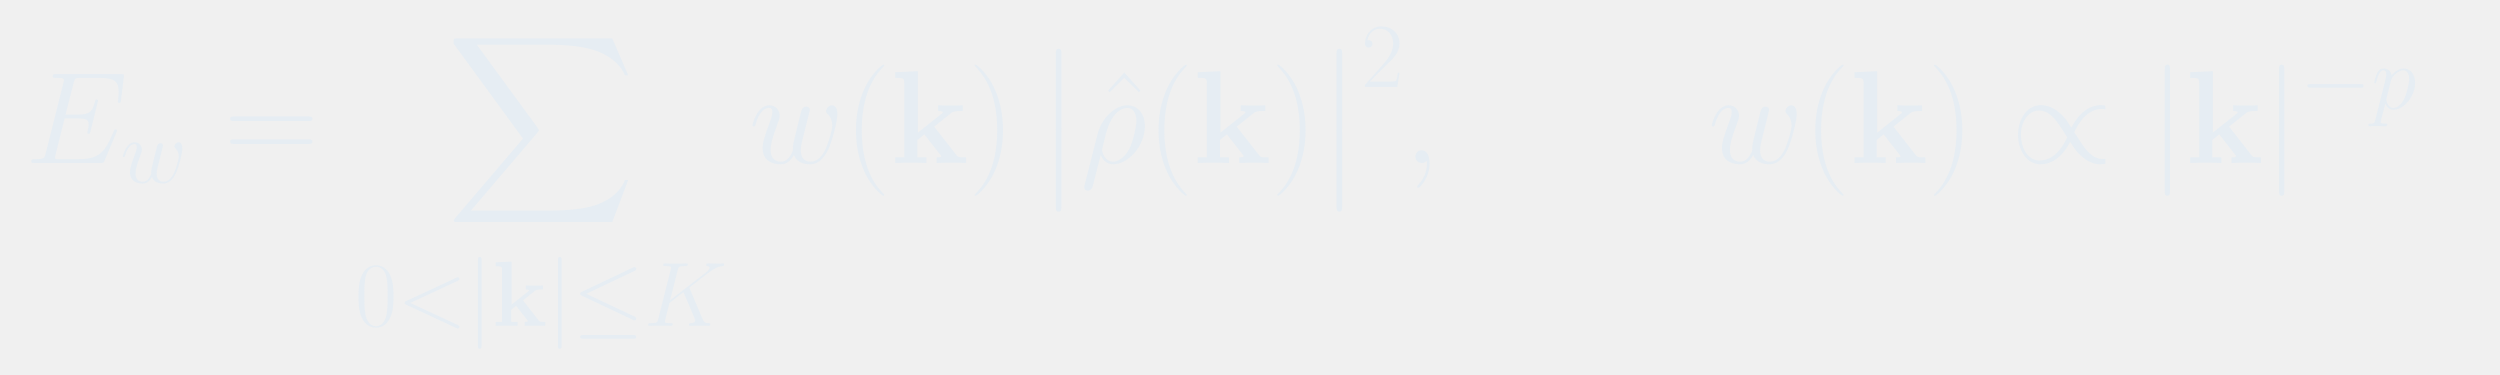
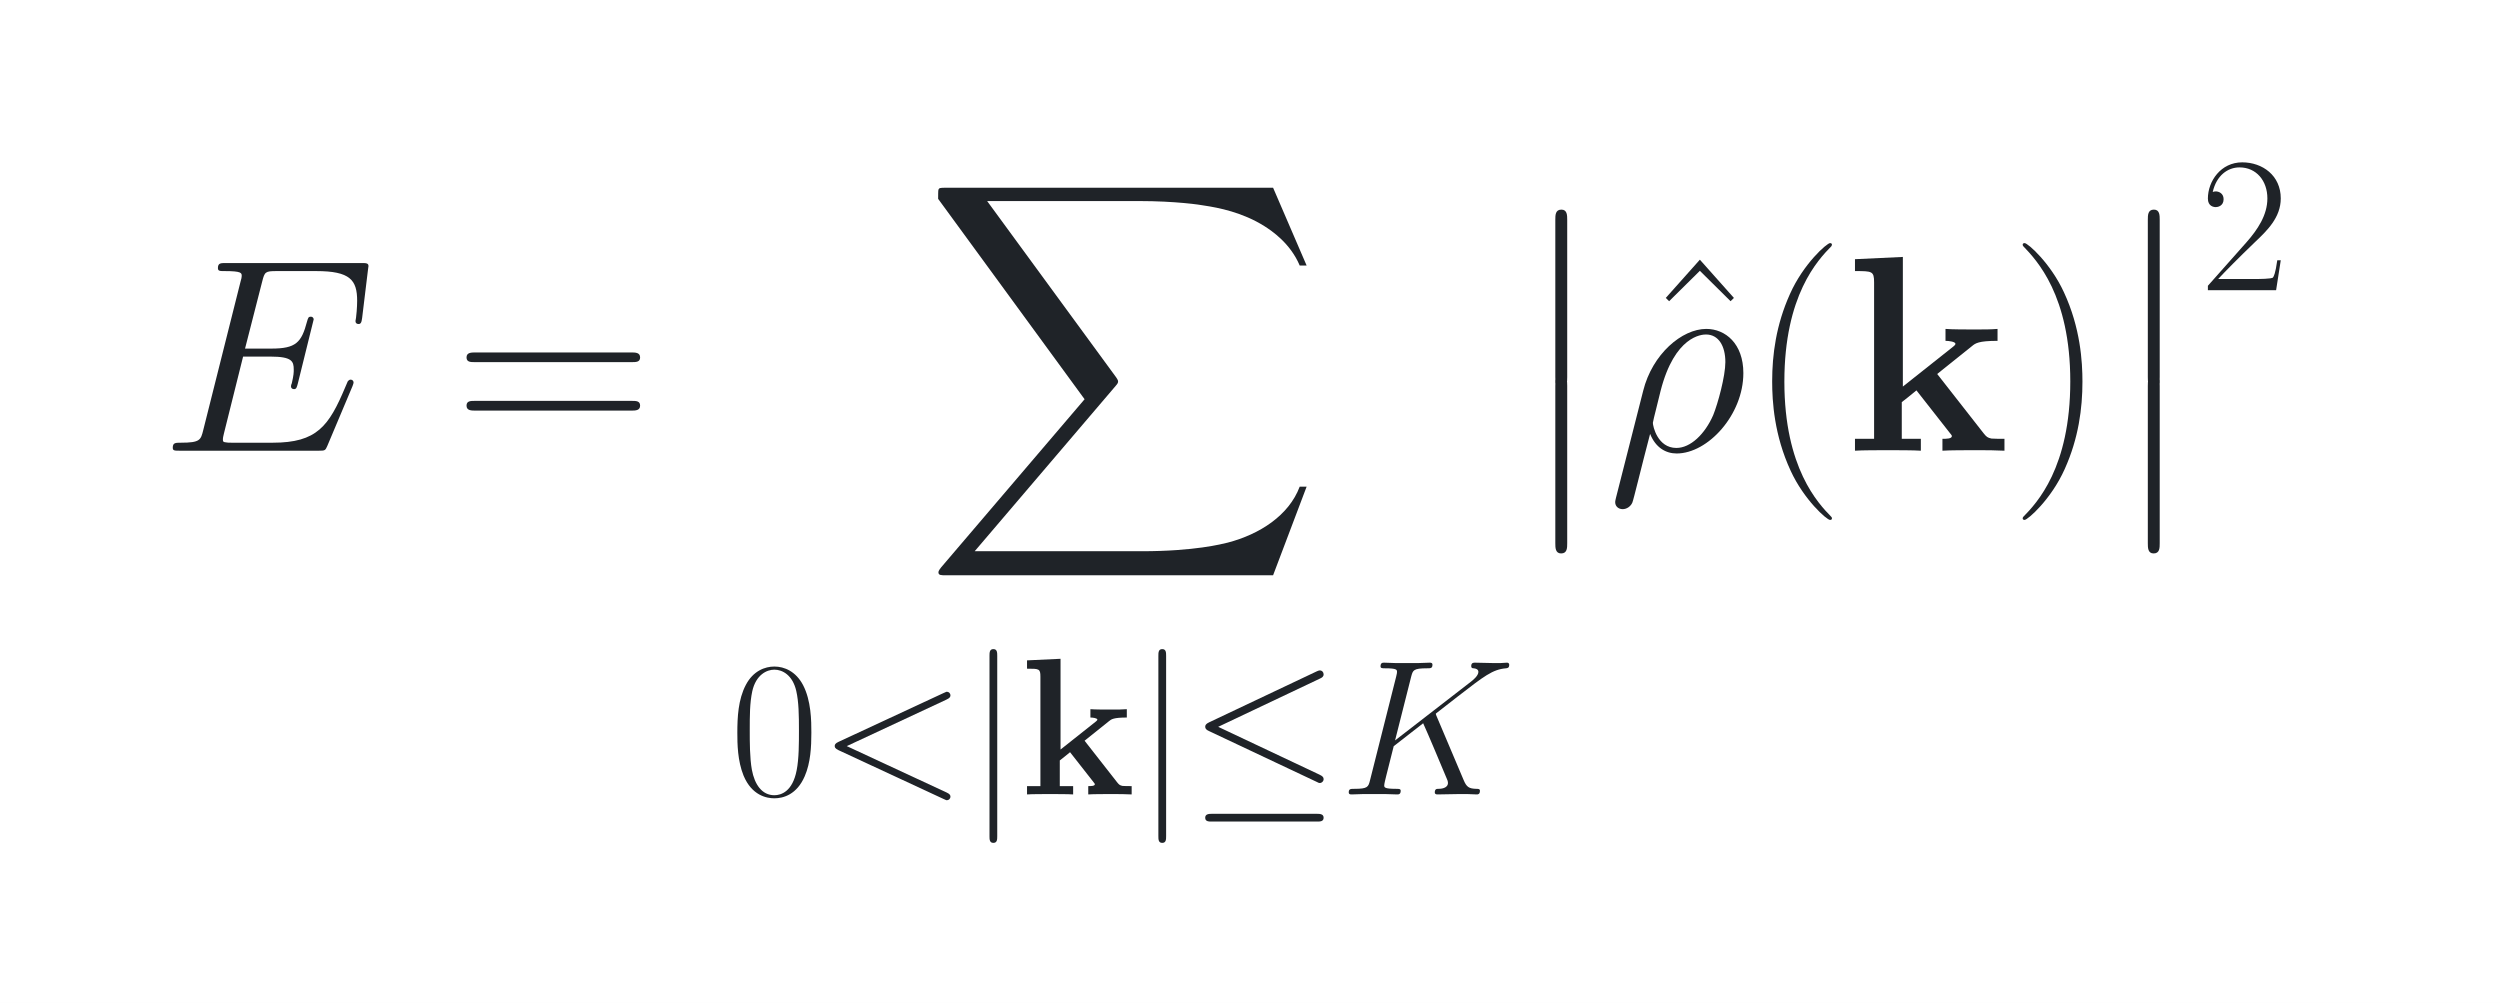
- <svg xmlns="http://www.w3.org/2000/svg" xmlns:xlink="http://www.w3.org/1999/xlink" width="284.864pt" height="42.622pt" viewBox="0 0 284.864 42.622" version="1.1">
+ <svg xmlns="http://www.w3.org/2000/svg" xmlns:xlink="http://www.w3.org/1999/xlink" width="134.96pt" height="54.142pt" viewBox="0 0 134.96 54.142" version="1.1">
  <defs>
    <style type="text/css">*{stroke-linejoin: round; stroke-linecap: butt}</style>
  </defs>
  <g id="figure_1">
    <g id="patch_1">
-       <path d="M 0 42.622  L 284.864 42.622  L 284.864 0  L 0 0  L 0 42.622  z " style="fill: none" />
+       <path d="M -0 54.142  L 134.96 54.142  L 134.96 0  L -0 0  z " style="fill: #ffffff" />
    </g>
    <g id="text_1">
-       <g style="fill: #e6edf3" transform="translate(2.88 18.57125) scale(0.15 -0.15)">
+       <g style="fill: #1f2328" transform="translate(8.64 24.33125) scale(0.15 -0.15)">
        <defs>
          <path id="CMMI12-45" d="M 4448 1489  C 4454 1508 4474 1553 4474 1578  C 4474 1611 4448 1643 4410 1643  C 4384 1643 4371 1636 4352 1617  C 4339 1611 4339 1598 4282 1469  C 3904 570 3629 185 2605 185  L 1670 185  C 1581 185 1568 185 1530 192  C 1459 198 1453 211 1453 262  C 1453 307 1466 346 1478 403  L 1920 2176  L 2554 2176  C 3053 2176 3091 2066 3091 1874  C 3091 1810 3091 1752 3046 1559  C 3034 1534 3027 1508 3027 1489  C 3027 1444 3059 1424 3098 1424  C 3155 1424 3162 1469 3187 1559  L 3552 3036  C 3552 3068 3526 3099 3488 3099  C 3430 3099 3424 3074 3398 2986  C 3270 2500 3142 2361 2573 2361  L 1965 2361  L 2362 3913  C 2419 4134 2432 4153 2694 4153  L 3610 4153  C 4397 4153 4557 3945 4557 3465  C 4557 3459 4557 3282 4531 3074  C 4525 3049 4518 3011 4518 2998  C 4518 2948 4550 2929 4589 2929  C 4634 2929 4659 2954 4672 3068  L 4806 4172  C 4806 4191 4819 4255 4819 4268  C 4819 4339 4762 4339 4646 4339  L 1523 4339  C 1402 4339 1338 4339 1338 4223  C 1338 4153 1382 4153 1491 4153  C 1888 4153 1888 4109 1888 4039  C 1888 4008 1882 3983 1862 3913  L 998 474  C 941 249 928 185 480 185  C 358 185 294 185 294 70  C 294 0 333 0 461 0  L 3674 0  C 3814 0 3821 6 3866 108  L 4448 1489  z " transform="scale(0.015625)" />
-           <path id="CMMI12-77" d="M 2202 389  C 2342 6 2739 -64 2982 -64  C 3469 -64 3757 357 3936 798  C 4083 1168 4320 2011 4320 2388  C 4320 2777 4122 2816 4064 2816  C 3910 2816 3770 2662 3770 2534  C 3770 2458 3814 2413 3846 2388  C 3904 2330 4070 2158 4070 1826  C 4070 1609 3891 1008 3757 708  C 3578 319 3341 64 3008 64  C 2650 64 2534 332 2534 625  C 2534 810 2592 1034 2618 1142  L 2886 2215  C 2918 2343 2976 2566 2976 2591  C 2976 2687 2899 2752 2803 2752  C 2618 2752 2573 2591 2534 2438  C 2470 2189 2202 1110 2176 970  C 2150 861 2150 791 2150 651  C 2150 498 1946 255 1939 242  C 1869 172 1766 64 1568 64  C 1062 64 1062 542 1062 651  C 1062 855 1107 1136 1395 1896  C 1472 2094 1504 2177 1504 2305  C 1504 2573 1312 2816 998 2816  C 410 2816 173 1890 173 1838  C 173 1813 198 1781 243 1781  C 301 1781 307 1807 333 1896  C 493 2458 742 2687 979 2687  C 1043 2687 1146 2681 1146 2477  C 1146 2445 1146 2311 1037 2030  C 736 1232 672 970 672 728  C 672 57 1222 -64 1549 -64  C 1658 -64 1946 -64 2202 389  z " transform="scale(0.015625)" />
          <path id="CMR17-3d" d="M 4115 2048  C 4211 2048 4307 2048 4307 2156  C 4307 2272 4198 2272 4090 2272  L 512 2272  C 403 2272 294 2272 294 2156  C 294 2048 390 2048 486 2048  L 4115 2048  z M 4090 927  C 4198 927 4307 927 4307 1043  C 4307 1152 4211 1152 4115 1152  L 486 1152  C 390 1152 294 1152 294 1043  C 294 927 403 927 512 927  L 4090 927  z " transform="scale(0.015625)" />
          <path id="CMEX10-58" d="M 8102 -8960  L 8877 -6912  L 8717 -6912  C 8467 -7578 7789 -8013 7053 -8205  C 6918 -8237 6291 -8404 5062 -8404  L 1203 -8404  L 4461 -4583  C 4506 -4531 4518 -4512 4518 -4480  C 4518 -4467 4518 -4448 4474 -4384  L 1491 -308  L 4998 -308  C 5856 -308 6438 -397 6496 -410  C 6842 -461 7398 -570 7904 -890  C 8064 -992 8499 -1280 8717 -1798  L 8877 -1798  L 8102 0  L 538 0  C 390 0 384 -7 365 -45  C 358 -65 358 -186 358 -257  L 3744 -4890  L 429 -8775  C 365 -8852 365 -8884 365 -8890  C 365 -8960 422 -8960 538 -8960  L 8102 -8960  z " transform="scale(0.015625)" />
          <path id="CMR17-30" d="M 2688 2038  C 2688 2430 2682 3099 2413 3613  C 2176 4063 1798 4224 1466 4224  C 1158 4224 768 4082 525 3620  C 269 3137 243 2539 243 2038  C 243 1671 250 1112 448 623  C 723 -39 1216 -128 1466 -128  C 1760 -128 2208 -7 2470 604  C 2662 1048 2688 1568 2688 2038  z M 1466 -26  C 1056 -26 813 328 723 816  C 653 1196 653 1749 653 2109  C 653 2604 653 3015 736 3407  C 858 3954 1216 4121 1466 4121  C 1728 4121 2067 3947 2189 3420  C 2272 3054 2278 2623 2278 2109  C 2278 1691 2278 1176 2202 797  C 2067 96 1690 -26 1466 -26  z " transform="scale(0.015625)" />
          <path id="CMMI12-3c" d="M 4218 3134  C 4333 3186 4346 3231 4346 3270  C 4346 3340 4294 3392 4224 3392  C 4211 3392 4205 3385 4115 3347  L 653 1738  C 538 1687 525 1641 525 1603  C 525 1557 531 1519 653 1460  L 4115 -148  C 4198 -186 4211 -192 4224 -192  C 4294 -192 4346 -141 4346 -71  C 4346 -32 4333 13 4218 65  L 922 1596  L 4218 3134  z " transform="scale(0.015625)" />
          <path id="CMSY10-6a" d="M 1018 4569  C 1018 4684 1018 4800 890 4800  C 762 4800 762 4684 762 4569  L 762 -1370  C 762 -1485 762 -1600 890 -1600  C 1018 -1600 1018 -1485 1018 -1370  L 1018 4569  z " transform="scale(0.015625)" />
          <path id="CMBX12-6b" d="M 2125 1774  L 2931 2420  C 3008 2483 3078 2540 3520 2540  L 3520 2816  C 3354 2803 3226 2803 2989 2803  C 2822 2803 2464 2803 2317 2816  L 2317 2540  C 2394 2540 2547 2521 2547 2471  C 2547 2445 2509 2420 2496 2407  L 1331 1483  L 1331 4480  L 224 4428  L 224 4153  C 621 4153 666 4153 666 3891  L 666 275  L 224 275  L 224 0  C 371 12 813 12 986 12  C 1158 12 1600 12 1747 0  L 1747 275  L 1306 275  L 1306 1123  C 1408 1199 1504 1281 1645 1395  L 2419 408  C 2464 357 2464 344 2464 338  C 2464 275 2336 275 2246 275  L 2246 0  C 2400 12 2822 12 2995 12  C 3322 12 3411 12 3680 0  L 3680 275  C 3578 275 3450 275 3379 281  C 3290 300 3264 319 3194 408  L 2125 1774  z " transform="scale(0.015625)" />
          <path id="CMSY10-14" d="M 4320 3826  C 4390 3858 4442 3890 4442 3967  C 4442 4038 4390 4096 4314 4096  C 4282 4096 4224 4070 4198 4057  L 659 2381  C 550 2329 531 2284 531 2233  C 531 2175 570 2130 659 2092  L 4198 422  C 4282 377 4294 377 4314 377  C 4384 377 4442 435 4442 505  C 4442 563 4416 601 4307 653  L 960 2233  L 4320 3826  z M 4218 -896  C 4326 -896 4442 -896 4442 -768  C 4442 -640 4307 -640 4211 -640  L 762 -640  C 666 -640 531 -640 531 -768  C 531 -896 646 -896 755 -896  L 4218 -896  z " transform="scale(0.015625)" />
          <path id="CMMI12-4b" d="M 3200 2574  C 3194 2593 3168 2644 3168 2663  C 3168 2669 3174 2675 3283 2758  L 3904 3242  C 4762 3905 5043 4128 5485 4166  C 5530 4172 5594 4172 5594 4281  C 5594 4319 5574 4352 5523 4352  C 5453 4352 5376 4339 5306 4339  L 5062 4339  C 4864 4339 4653 4352 4461 4352  C 4416 4352 4339 4352 4339 4236  C 4339 4172 4384 4166 4422 4166  C 4493 4159 4576 4134 4576 4045  C 4576 3917 4384 3765 4333 3726  L 1824 1784  L 2355 3886  C 2413 4102 2426 4166 2880 4166  C 3002 4166 3059 4166 3059 4287  C 3059 4352 2995 4352 2963 4352  C 2848 4352 2714 4339 2592 4339  L 1837 4339  C 1722 4339 1581 4352 1466 4352  C 1414 4352 1344 4352 1344 4230  C 1344 4166 1402 4166 1498 4166  C 1888 4166 1888 4115 1888 4045  C 1888 4032 1888 3994 1862 3898  L 998 472  C 941 249 928 185 480 185  C 358 185 294 185 294 70  C 294 0 352 0 390 0  C 512 0 640 12 762 12  L 1510 12  C 1632 12 1766 0 1888 0  C 1939 0 2010 0 2010 121  C 2010 185 1952 185 1856 185  C 1466 185 1466 236 1466 300  C 1466 344 1504 504 1530 605  L 1779 1593  L 2752 2351  C 2938 1943 3277 1128 3539 504  C 3558 465 3571 427 3571 383  C 3571 191 3315 185 3258 185  C 3200 185 3136 185 3136 64  C 3136 0 3206 0 3226 0  C 3450 0 3686 12 3910 12  L 4218 12  C 4314 12 4422 0 4518 0  C 4557 0 4627 0 4627 121  C 4627 185 4570 185 4506 185  C 4269 191 4186 242 4090 472  L 3200 2574  z " transform="scale(0.015625)" />
-           <path id="CMR17-28" d="M 1958 -1562  C 1958 -1556 1958 -1543 1939 -1524  C 1645 -1223 858 -403 858 1596  C 858 3595 1632 4408 1946 4729  C 1946 4735 1958 4748 1958 4767  C 1958 4787 1939 4800 1914 4800  C 1843 4800 1299 4325 986 3620  C 666 2909 576 2218 576 1603  C 576 1141 621 360 1005 -467  C 1312 -1133 1837 -1600 1914 -1600  C 1946 -1600 1958 -1588 1958 -1562  z " transform="scale(0.015625)" />
-           <path id="CMR17-29" d="M 1683 1596  C 1683 2057 1638 2839 1254 3665  C 947 4332 422 4800 346 4800  C 326 4800 301 4793 301 4761  C 301 4748 307 4742 314 4729  C 621 4408 1402 3595 1402 1603  C 1402 -396 627 -1210 314 -1530  C 307 -1543 301 -1549 301 -1562  C 301 -1594 326 -1600 346 -1600  C 416 -1600 960 -1127 1274 -422  C 1594 289 1683 981 1683 1596  z " transform="scale(0.015625)" />
          <path id="CMEX10-c" d="M 928 -3738  C 928 -3840 928 -3975 1062 -3975  C 1203 -3975 1203 -3847 1203 -3738  L 1203 -103  C 1203 0 1203 134 1069 134  C 928 134 928 6 928 -103  L 928 -3738  z " transform="scale(0.015625)" />
          <path id="CMR17-5e" d="M 1466 4416  L 678 3532  L 755 3456  L 1466 4159  L 2176 3456  L 2253 3532  L 1466 4416  z " transform="scale(0.015625)" />
          <path id="CMMI12-1a" d="M 198 -1085  C 192 -1116 179 -1154 179 -1191  C 179 -1287 256 -1351 352 -1351  C 448 -1351 538 -1287 576 -1198  C 602 -1141 781 -390 986 389  C 1114 70 1350 -64 1600 -64  C 2323 -64 3142 830 3142 1794  C 3142 2477 2726 2816 2285 2816  C 1722 2816 1037 2234 826 1385  L 198 -1085  z M 1594 64  C 1158 64 1050 568 1050 645  C 1050 683 1210 1289 1229 1385  C 1555 2656 2182 2687 2278 2687  C 2566 2687 2726 2426 2726 2049  C 2726 1724 2554 1091 2445 823  C 2253 383 1920 64 1594 64  z " transform="scale(0.015625)" />
+           <path id="CMR17-28" d="M 1958 -1562  C 1958 -1556 1958 -1543 1939 -1524  C 1645 -1223 858 -403 858 1596  C 858 3595 1632 4408 1946 4729  C 1946 4735 1958 4748 1958 4767  C 1958 4787 1939 4800 1914 4800  C 1843 4800 1299 4325 986 3620  C 666 2909 576 2218 576 1603  C 576 1141 621 360 1005 -467  C 1312 -1133 1837 -1600 1914 -1600  C 1946 -1600 1958 -1588 1958 -1562  z " transform="scale(0.015625)" />
+           <path id="CMR17-29" d="M 1683 1596  C 1683 2057 1638 2839 1254 3665  C 947 4332 422 4800 346 4800  C 326 4800 301 4793 301 4761  C 301 4748 307 4742 314 4729  C 621 4408 1402 3595 1402 1603  C 1402 -396 627 -1210 314 -1530  C 307 -1543 301 -1549 301 -1562  C 301 -1594 326 -1600 346 -1600  C 416 -1600 960 -1127 1274 -422  C 1594 289 1683 981 1683 1596  z " transform="scale(0.015625)" />
          <path id="CMR17-32" d="M 2669 990  L 2554 990  C 2490 537 2438 460 2413 422  C 2381 371 1920 371 1830 371  L 602 371  C 832 620 1280 1073 1824 1596  C 2214 1966 2669 2400 2669 3033  C 2669 3788 2067 4224 1395 4224  C 691 4224 262 3603 262 3027  C 262 2777 448 2745 525 2745  C 589 2745 781 2783 781 3007  C 781 3206 614 3264 525 3264  C 486 3264 448 3257 422 3244  C 544 3788 915 4057 1306 4057  C 1862 4057 2227 3616 2227 3033  C 2227 2477 1901 1998 1536 1583  L 262 147  L 262 0  L 2515 0  L 2669 990  z " transform="scale(0.015625)" />
-           <path id="CMMI12-3b" d="M 1248 -26  C 1248 345 1126 620 864 620  C 659 620 557 454 557 313  C 557 172 653 0 870 0  C 954 0 1024 25 1082 83  C 1094 96 1101 96 1107 96  C 1120 96 1120 6 1120 -26  C 1120 -233 1082 -642 710 -1051  C 640 -1127 640 -1140 640 -1152  C 640 -1184 672 -1216 704 -1216  C 755 -1216 1248 -749 1248 -26  z " transform="scale(0.015625)" />
-           <path id="CMSY10-2f" d="M 4621 210  C 4595 210 4493 198 4474 198  C 3968 198 3629 694 3411 1025  C 3347 1133 3174 1394 3104 1503  C 3258 1846 3686 2636 4448 2636  C 4493 2636 4550 2636 4621 2617  C 4621 2784 4614 2790 4602 2803  C 4557 2816 4461 2822 4403 2822  C 3590 2822 3117 2044 2963 1725  C 2707 2114 2618 2254 2381 2451  C 1990 2790 1638 2822 1478 2822  C 768 2822 358 2107 358 1375  C 358 662 755 -64 1459 -64  C 2272 -64 2746 713 2899 1031  C 3155 643 3245 503 3482 306  C 3872 -32 4224 -64 4384 -64  C 4461 -64 4563 -52 4621 -39  L 4621 210  z M 2758 1254  C 2605 911 2176 121 1414 121  C 794 121 499 796 499 1375  C 499 2006 858 2560 1389 2560  C 1894 2560 2234 2063 2451 1732  C 2515 1624 2688 1363 2758 1254  z " transform="scale(0.015625)" />
-           <path id="CMSY10-0" d="M 4218 1472  C 4326 1472 4442 1472 4442 1600  C 4442 1728 4326 1728 4218 1728  L 755 1728  C 646 1728 531 1728 531 1600  C 531 1472 646 1472 755 1472  L 4218 1472  z " transform="scale(0.015625)" />
-           <path id="CMMI12-70" d="M 275 -794  C 230 -981 205 -1031 -58 -1031  C -135 -1031 -199 -1031 -199 -1152  C -199 -1165 -192 -1216 -122 -1216  C -39 -1216 51 -1204 134 -1204  L 410 -1204  C 544 -1204 870 -1216 1005 -1216  C 1043 -1216 1120 -1216 1120 -1101  C 1120 -1031 1075 -1031 966 -1031  C 672 -1031 653 -987 653 -937  C 653 -863 941 217 979 364  C 1050 185 1222 -64 1555 -64  C 2278 -64 3059 874 3059 1813  C 3059 2400 2726 2816 2246 2816  C 1837 2816 1491 2419 1421 2330  C 1370 2649 1120 2816 864 2816  C 678 2816 531 2726 410 2483  C 294 2253 205 1864 205 1838  C 205 1813 230 1781 275 1781  C 326 1781 333 1787 371 1934  C 467 2311 589 2687 845 2687  C 992 2687 1043 2585 1043 2394  C 1043 2241 1024 2177 998 2062  L 275 -794  z M 1382 1992  C 1427 2170 1606 2356 1709 2445  C 1779 2509 1990 2687 2234 2687  C 2515 2687 2643 2407 2643 2075  C 2643 1768 2464 1047 2304 715  C 2144 370 1850 64 1555 64  C 1120 64 1050 613 1050 638  C 1050 657 1062 708 1069 740  L 1382 1992  z " transform="scale(0.015625)" />
        </defs>
        <use xlink:href="#CMMI12-45" transform="scale(0.996264)" />
-         <use xlink:href="#CMMI12-77" transform="translate(72.21122 -14.94392) scale(0.697382)" />
-         <use xlink:href="#CMR17-3d" transform="translate(151.0722 0) scale(0.996264)" />
-         <use xlink:href="#CMEX10-58" transform="translate(319.8023 94.64563) scale(0.996264)" />
-         <use xlink:href="#CMR17-30" transform="translate(250.461 -123.7033) scale(0.697382)" />
-         <use xlink:href="#CMMI12-3c" transform="translate(282.4441 -123.7033) scale(0.697382)" />
-         <use xlink:href="#CMSY10-6a" transform="translate(335.5544 -123.7033) scale(0.697382)" />
-         <use xlink:href="#CMBX12-6b" transform="translate(354.9261 -123.7033) scale(0.697382)" />
-         <use xlink:href="#CMSY10-6a" transform="translate(396.3332 -123.7033) scale(0.697382)" />
-         <use xlink:href="#CMSY10-14" transform="translate(415.7049 -123.7033) scale(0.697382)" />
-         <use xlink:href="#CMMI12-4b" transform="translate(469.9459 -123.7033) scale(0.697382)" />
-         <use xlink:href="#CMMI12-77" transform="translate(549.6532 0) scale(0.996264)" />
-         <use xlink:href="#CMR17-28" transform="translate(622.0662 0) scale(0.996264)" />
-         <use xlink:href="#CMBX12-6b" transform="translate(657.3469 0) scale(0.996264)" />
-         <use xlink:href="#CMR17-29" transform="translate(716.5001 0) scale(0.996264)" />
-         <use xlink:href="#CMEX10-c" transform="translate(768.3853 84.68305) scale(0.996264)" />
-         <use xlink:href="#CMEX10-c" transform="translate(768.3853 24.9066) scale(0.996264)" />
-         <use xlink:href="#CMR17-5e" transform="translate(812.0352 0.006461) scale(0.996264)" />
-         <use xlink:href="#CMMI12-1a" transform="translate(801.5941 0) scale(0.996264)" />
-         <use xlink:href="#CMR17-28" transform="translate(851.9085 0) scale(0.996264)" />
-         <use xlink:href="#CMBX12-6b" transform="translate(887.1893 0) scale(0.996264)" />
-         <use xlink:href="#CMR17-29" transform="translate(946.3425 0) scale(0.996264)" />
-         <use xlink:href="#CMEX10-c" transform="translate(981.6232 84.68305) scale(0.996264)" />
-         <use xlink:href="#CMEX10-c" transform="translate(981.6232 24.9066) scale(0.996264)" />
-         <use xlink:href="#CMR17-32" transform="translate(1014.832 57.75656) scale(0.697382)" />
-         <use xlink:href="#CMMI12-3b" transform="translate(1047.313 0) scale(0.996264)" />
-         <use xlink:href="#CMMI12-77" transform="translate(1278.39 0) scale(0.996264)" />
-         <use xlink:href="#CMR17-28" transform="translate(1350.803 0) scale(0.996264)" />
-         <use xlink:href="#CMBX12-6b" transform="translate(1386.083 0) scale(0.996264)" />
-         <use xlink:href="#CMR17-29" transform="translate(1445.237 0) scale(0.996264)" />
-         <use xlink:href="#CMSY10-2f" transform="translate(1508.191 0) scale(0.996264)" />
-         <use xlink:href="#CMSY10-6a" transform="translate(1613.353 0) scale(0.996264)" />
-         <use xlink:href="#CMBX12-6b" transform="translate(1641.027 0) scale(0.996264)" />
-         <use xlink:href="#CMSY10-6a" transform="translate(1700.18 0) scale(0.996264)" />
-         <use xlink:href="#CMSY10-0" transform="translate(1727.854 41.13497) scale(0.697382)" />
-         <use xlink:href="#CMMI12-70" transform="translate(1782.095 41.13497) scale(0.697382)" />
+         <use xlink:href="#CMR17-3d" transform="translate(105.7256 0) scale(0.996264)" />
+         <use xlink:href="#CMEX10-58" transform="translate(274.4558 94.64563) scale(0.996264)" />
+         <use xlink:href="#CMR17-30" transform="translate(205.1144 -123.7033) scale(0.697382)" />
+         <use xlink:href="#CMMI12-3c" transform="translate(237.0976 -123.7033) scale(0.697382)" />
+         <use xlink:href="#CMSY10-6a" transform="translate(290.2078 -123.7033) scale(0.697382)" />
+         <use xlink:href="#CMBX12-6b" transform="translate(309.5796 -123.7033) scale(0.697382)" />
+         <use xlink:href="#CMSY10-6a" transform="translate(350.9867 -123.7033) scale(0.697382)" />
+         <use xlink:href="#CMSY10-14" transform="translate(370.3584 -123.7033) scale(0.697382)" />
+         <use xlink:href="#CMMI12-4b" transform="translate(424.5994 -123.7033) scale(0.697382)" />
+         <use xlink:href="#CMEX10-c" transform="translate(487.7023 84.68305) scale(0.996264)" />
+         <use xlink:href="#CMEX10-c" transform="translate(487.7023 24.9066) scale(0.996264)" />
+         <use xlink:href="#CMR17-5e" transform="translate(531.3523 0.006461) scale(0.996264)" />
+         <use xlink:href="#CMMI12-1a" transform="translate(520.9112 0) scale(0.996264)" />
+         <use xlink:href="#CMR17-28" transform="translate(571.2255 0) scale(0.996264)" />
+         <use xlink:href="#CMBX12-6b" transform="translate(606.5063 0) scale(0.996264)" />
+         <use xlink:href="#CMR17-29" transform="translate(665.6595 0) scale(0.996264)" />
+         <use xlink:href="#CMEX10-c" transform="translate(700.9403 84.68305) scale(0.996264)" />
+         <use xlink:href="#CMEX10-c" transform="translate(700.9403 24.9066) scale(0.996264)" />
+         <use xlink:href="#CMR17-32" transform="translate(734.1491 57.75656) scale(0.697382)" />
      </g>
    </g>
  </g>
</svg>
